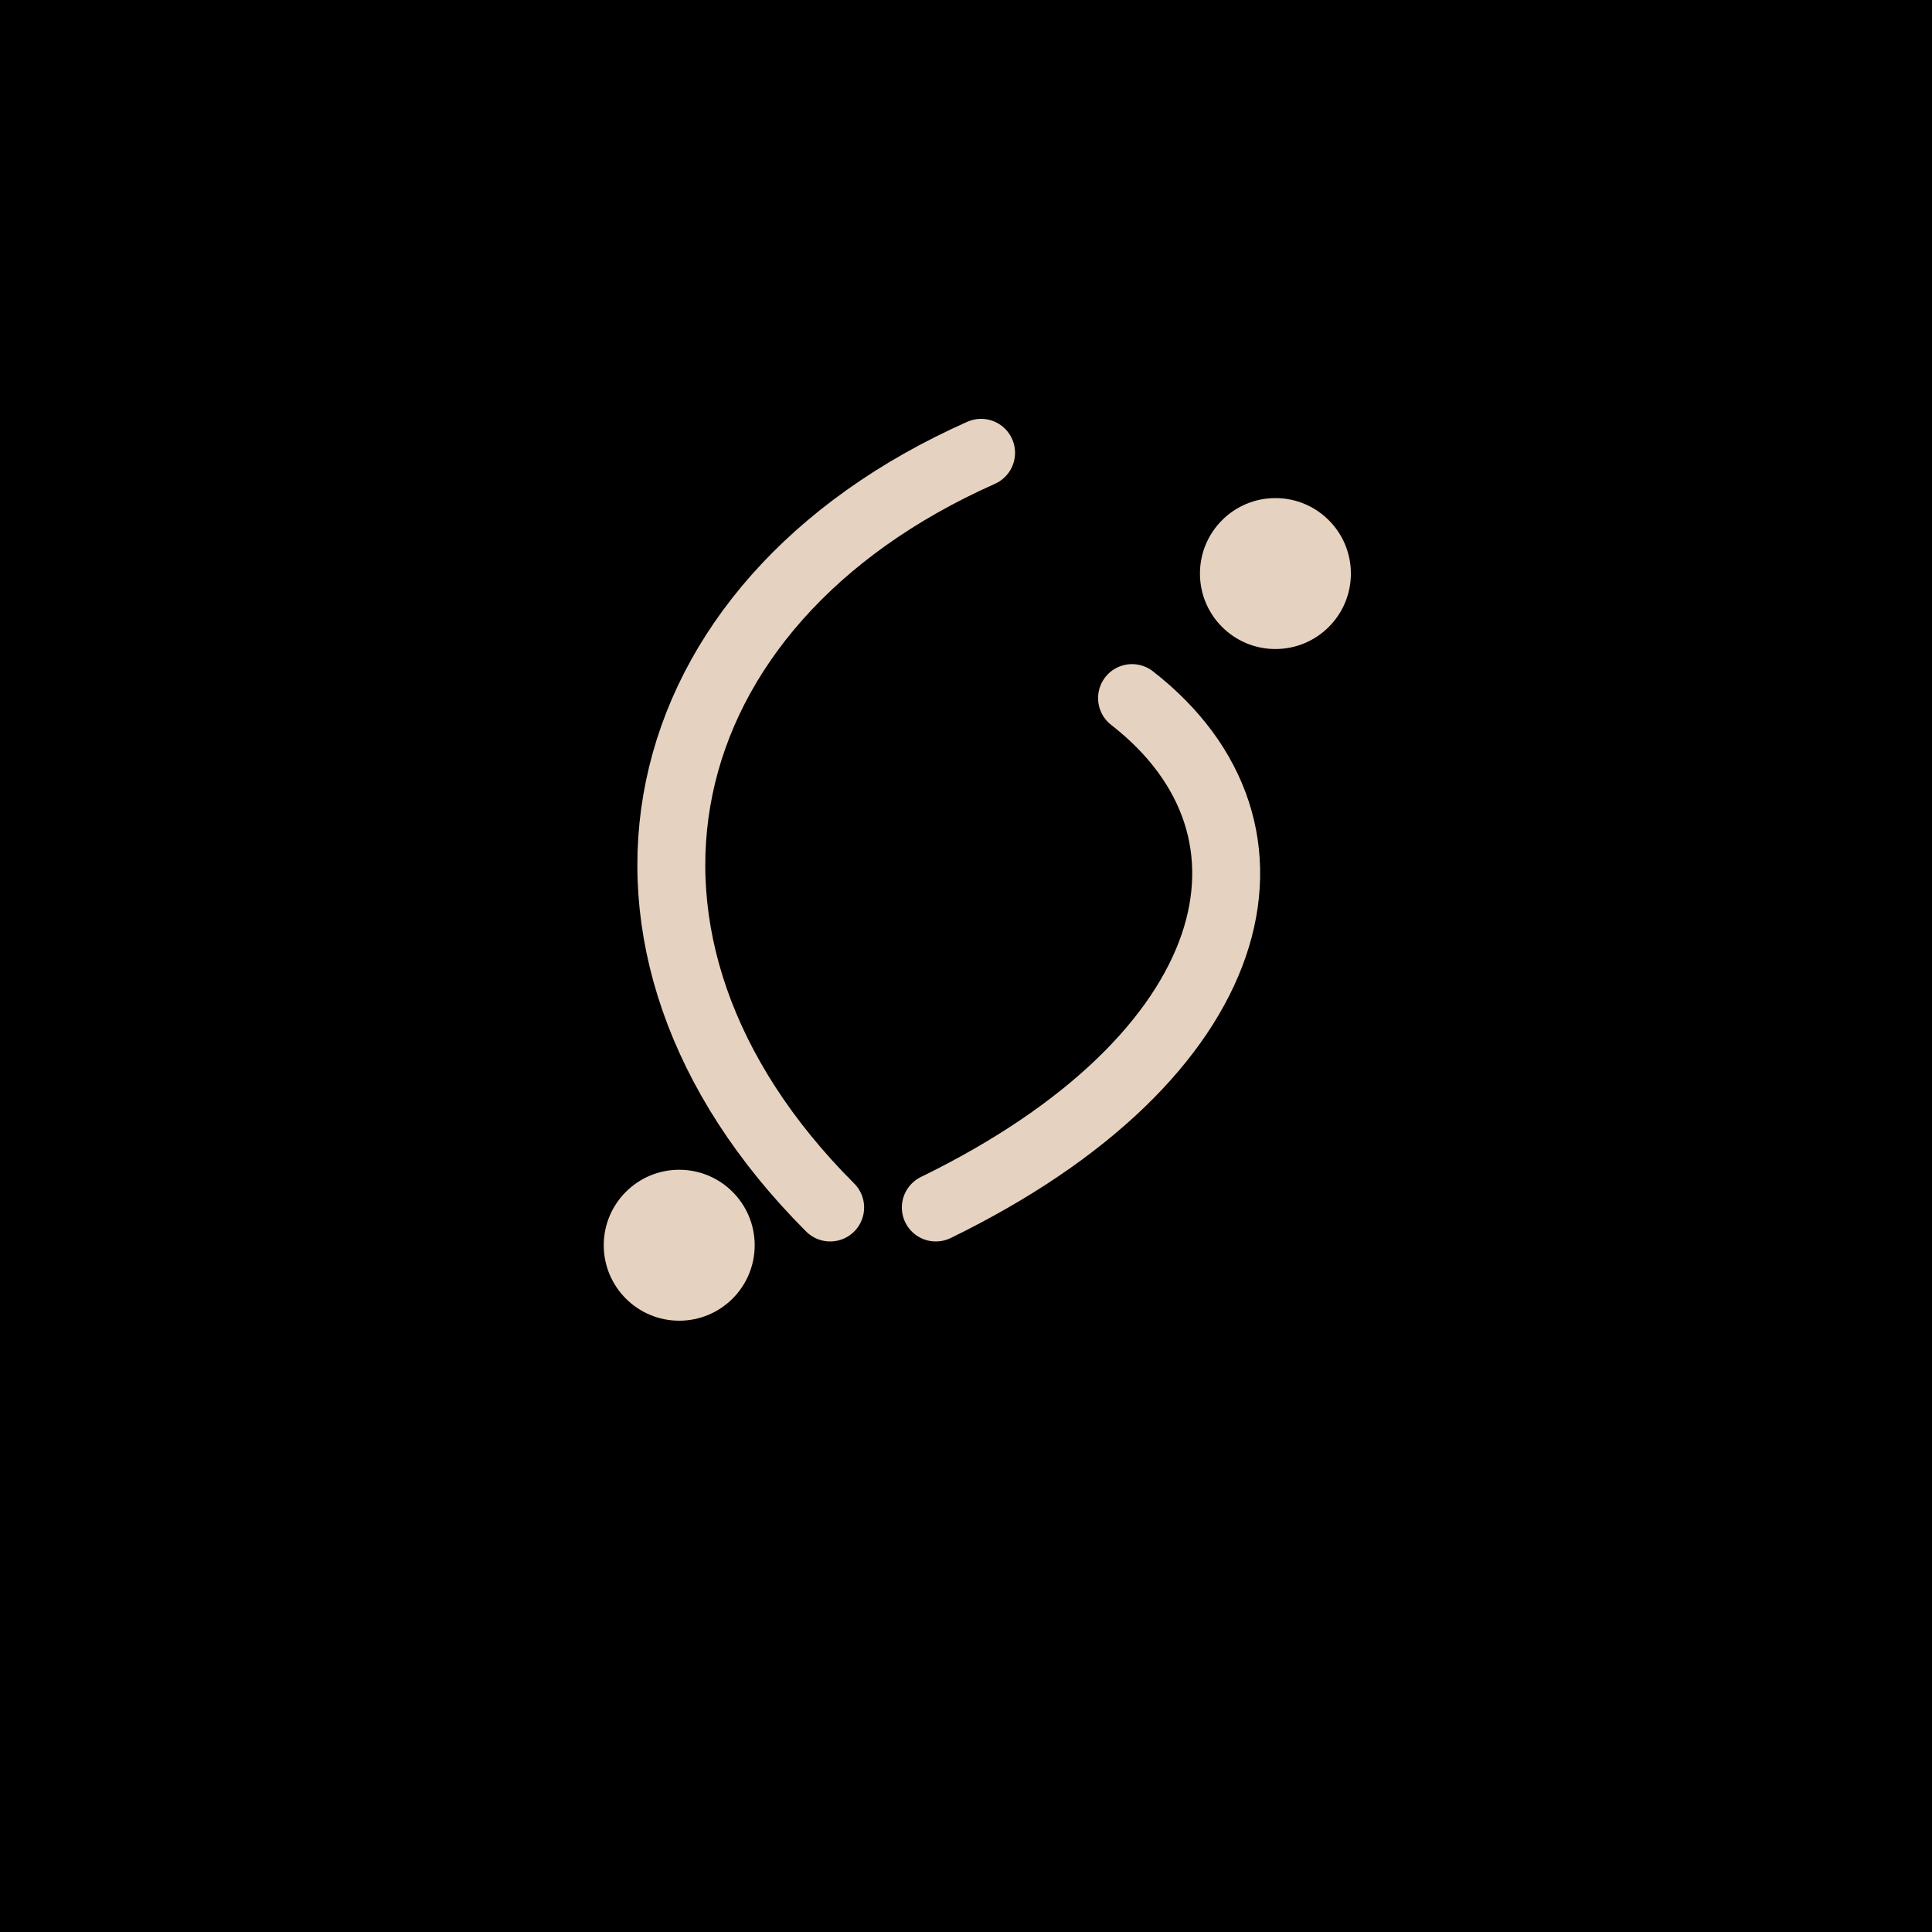
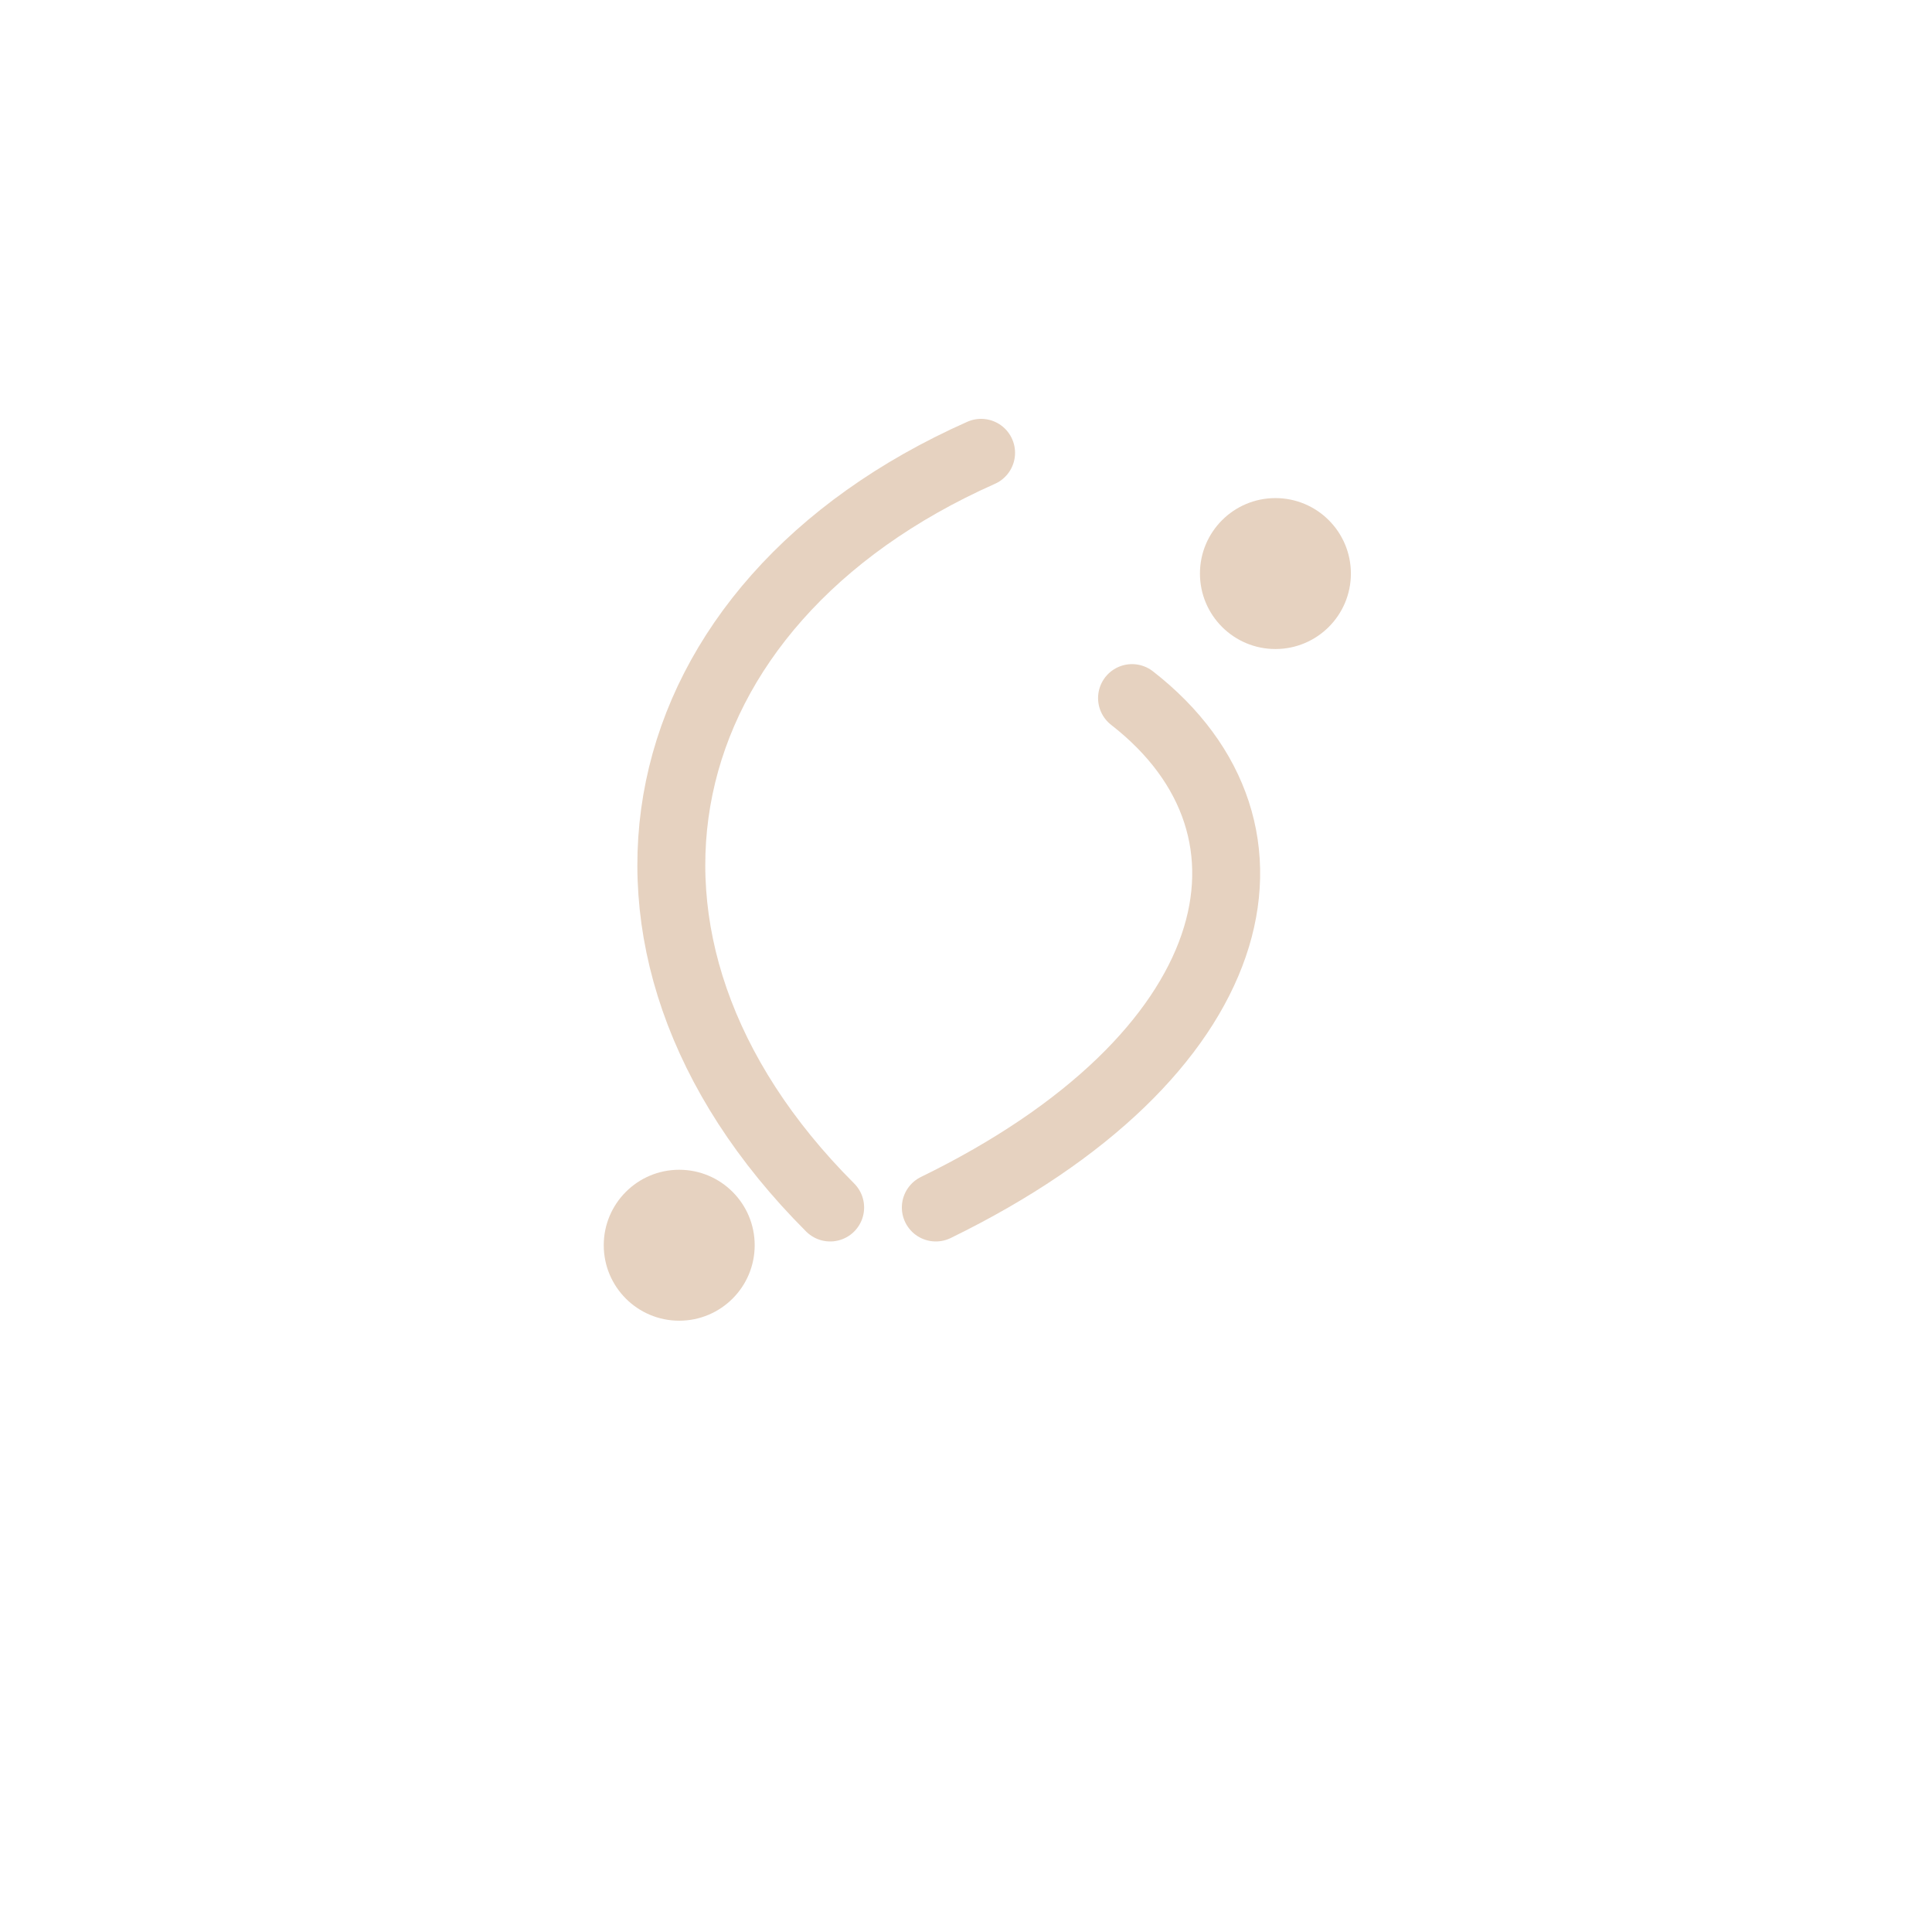
- <svg xmlns="http://www.w3.org/2000/svg" width="512" height="512" viewBox="0 0 512 512" fill="none">
-   <rect width="512" height="512" fill="black" />
-   <circle cx="338" cy="152" r="20" fill="#E6D2C0" />
-   <circle cx="180" cy="330" r="20" fill="#E6D2C0" />
-   <path d="M220 320C150 250 170 160 260 120" stroke="#E6D2C0" stroke-width="18" stroke-linecap="round" fill="none" />
-   <path d="M248 320C330 280 345 220 300 185" stroke="#E6D2C0" stroke-width="18" stroke-linecap="round" fill="none" />
+ <svg xmlns="http://www.w3.org/2000/svg" width="512" height="512" viewBox="0 0 512 512">
+   <path id="Path" fill="#e6d2c0" stroke="none" d="M 358 152 C 358 163.046 349.046 172 338 172 C 326.954 172 318 163.046 318 152 C 318 140.954 326.954 132 338 132 C 349.046 132 358 140.954 358 152 Z" />
+   <path id="path1" fill="#e6d2c0" stroke="none" d="M 200 330 C 200 341.046 191.046 350 180 350 C 168.954 350 160 341.046 160 330 C 160 318.954 168.954 310 180 310 C 191.046 310 200 318.954 200 330 Z" />
+   <path id="path2" fill="none" stroke="#e6d2c0" stroke-width="18" stroke-linecap="round" d="M 220 320 C 150 250 170 160 260 120" />
+   <path id="path3" fill="none" stroke="#e6d2c0" stroke-width="18" stroke-linecap="round" d="M 248 320 C 330 280 345 220 300 185" />
</svg>
